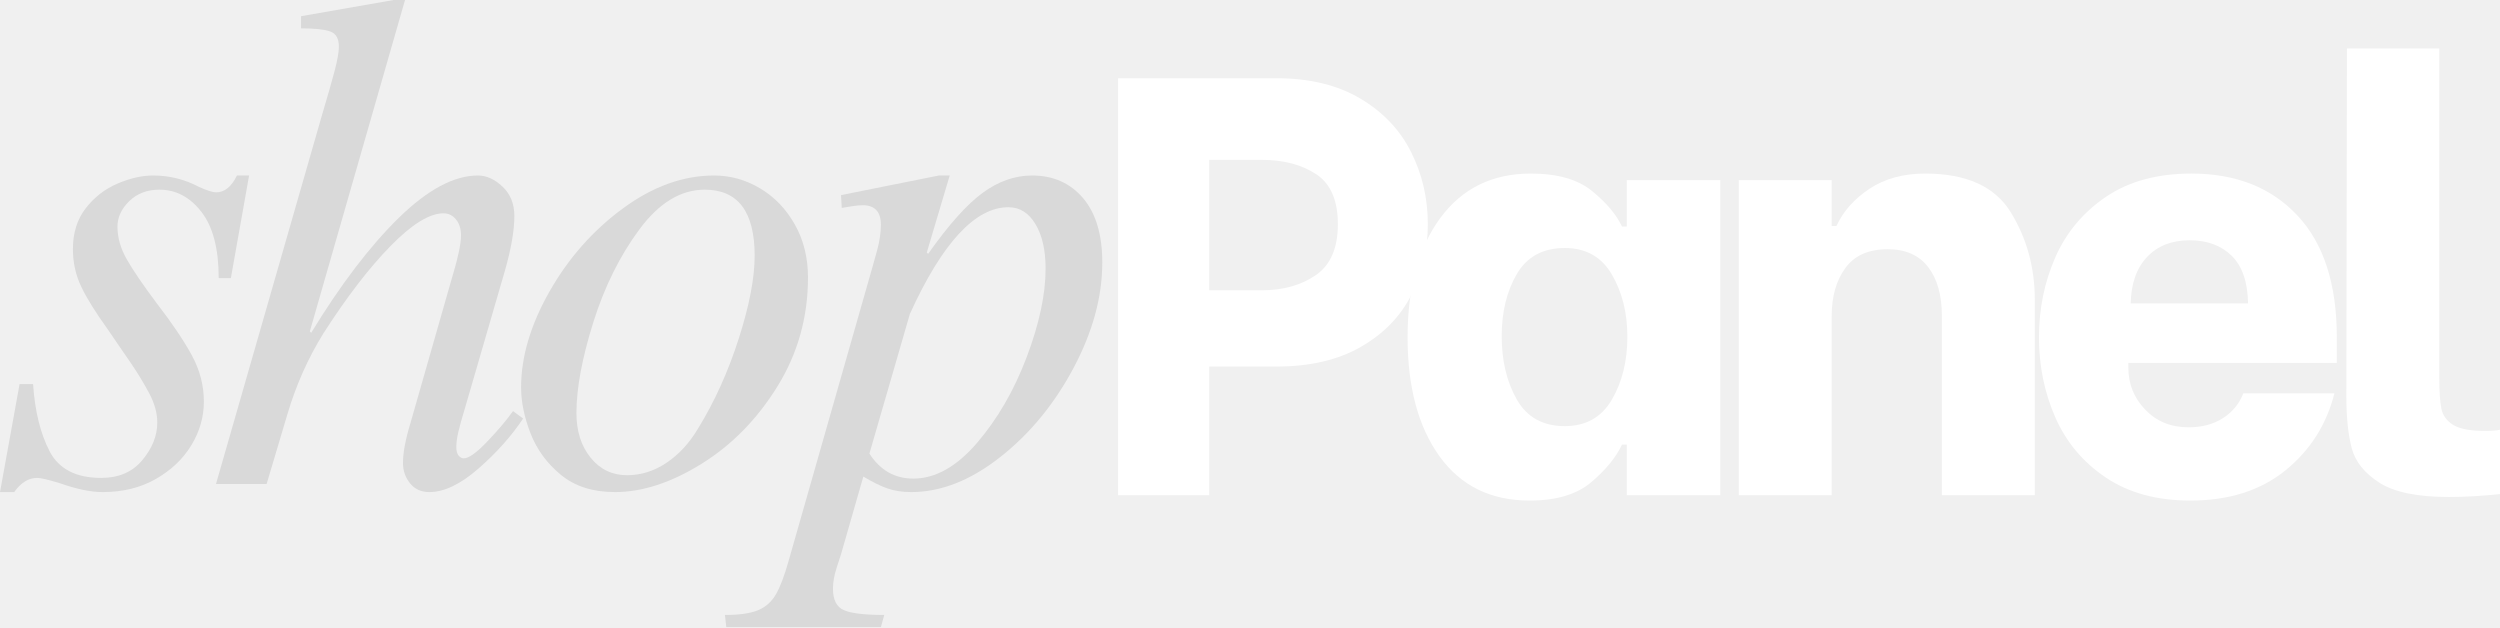
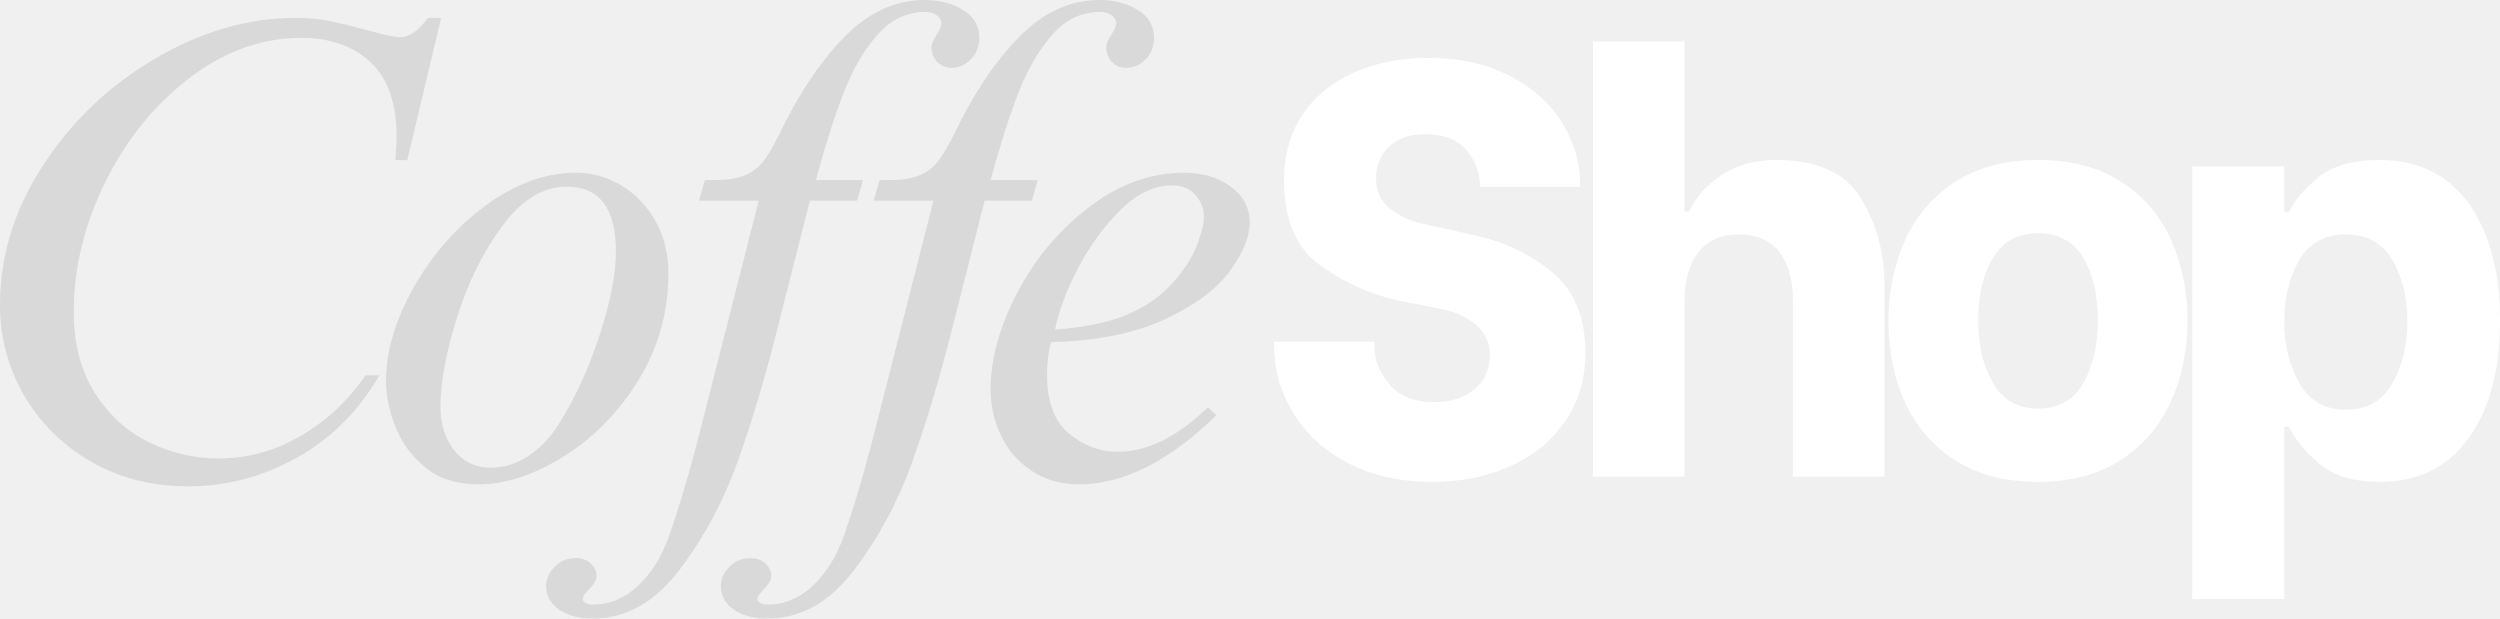
- <svg xmlns="http://www.w3.org/2000/svg" zoomAndPan="magnify" preserveAspectRatio="xMidYMid meet" version="1.0" viewBox="147.15 586.7 1187.97 297.98">
+ <svg xmlns="http://www.w3.org/2000/svg" zoomAndPan="magnify" preserveAspectRatio="xMidYMid meet" version="1.0" viewBox="138.54 606.77 1206.94 298.63">
  <defs>
    <g />
-     <clipPath id="bfbeb12035">
-       <rect x="0" width="681" y="0" height="415" />
+     <clipPath id="a61c7c71f1">
+       <rect x="0" width="613" y="0" height="415" />
    </clipPath>
-     <clipPath id="225dc77f09">
-       <path d="M 106 0.559 L 253 0.559 L 253 235 L 106 235 Z M 106 0.559 " clip-rule="nonzero" />
+     <clipPath id="4c1a2a66e8">
+       <path d="M 298 0.719 L 508 0.719 L 508 300 L 298 300 Z M 298 0.719 " clip-rule="nonzero" />
    </clipPath>
-     <clipPath id="c0fadaa91a">
-       <rect x="0" width="535" y="0" height="323" />
+     <clipPath id="825628c922">
+       <path d="M 382 0.719 L 592 0.719 L 592 300 L 382 300 Z M 382 0.719 " clip-rule="nonzero" />
+     </clipPath>
+     <clipPath id="f53aed4768">
+       <rect x="0" width="646" y="0" height="323" />
    </clipPath>
  </defs>
-   <g transform="matrix(1, 0, 0, 1, 662, 485)">
-     <g clip-path="url(#bfbeb12035)">
+   <g transform="matrix(1, 0, 0, 1, 740, 500)">
+     <g clip-path="url(#a61c7c71f1)">
      <g fill="#ffffff" fill-opacity="1">
-         <g transform="translate(1.73163, 337.0184)">
+         <g transform="translate(2.01349, 336.8486)">
          <g>
-             <path d="M 90.016 -198.141 C 105.672 -198.141 118.922 -194.93 129.766 -188.516 C 140.617 -182.098 148.688 -173.602 153.969 -163.031 C 159.258 -152.469 161.906 -141.051 161.906 -128.781 C 161.906 -116.707 159.305 -105.523 154.109 -95.234 C 148.922 -84.953 140.898 -76.695 130.047 -70.469 C 119.203 -64.25 105.859 -61.141 90.016 -61.141 L 58.031 -61.141 L 58.031 0 L 14.719 0 L 14.719 -198.141 Z M 82.938 -97.375 C 93.125 -97.375 101.707 -99.773 108.688 -104.578 C 115.664 -109.391 119.156 -117.457 119.156 -128.781 C 119.156 -140.102 115.711 -148.031 108.828 -152.562 C 101.941 -157.094 93.312 -159.359 82.938 -159.359 L 58.031 -159.359 L 58.031 -97.375 Z M 82.938 -97.375 " />
+             <path d="M 88.031 2.547 C 72.176 2.547 58.445 -0.566 46.844 -6.797 C 35.238 -13.023 26.461 -21.188 20.516 -31.281 C 14.578 -41.375 11.609 -51.895 11.609 -62.844 L 11.609 -65.094 L 60 -65.094 L 60 -63.125 C 60 -56.332 62.453 -50.102 67.359 -44.438 C 72.266 -38.781 79.438 -35.953 88.875 -35.953 C 96.988 -35.953 103.5 -38.023 108.406 -42.172 C 113.312 -46.328 115.766 -51.801 115.766 -58.594 C 115.766 -64.625 113.594 -69.477 109.25 -73.156 C 104.914 -76.844 99.633 -79.348 93.406 -80.672 L 70.766 -85.203 C 57.555 -88.211 45.195 -93.867 33.688 -102.172 C 22.176 -110.484 16.422 -124.07 16.422 -142.938 C 16.422 -155.207 19.391 -165.773 25.328 -174.641 C 31.273 -183.504 39.531 -190.297 50.094 -195.016 C 60.664 -199.734 72.648 -202.094 86.047 -202.094 C 101.328 -202.094 114.535 -199.164 125.672 -193.312 C 136.805 -187.469 145.203 -179.875 150.859 -170.531 C 156.523 -161.195 159.359 -151.43 159.359 -141.234 L 159.359 -139.828 L 110.953 -139.828 L 110.953 -140.672 C 110.953 -146.711 108.828 -152.328 104.578 -157.516 C 100.336 -162.703 93.594 -165.297 84.344 -165.297 C 77.176 -165.297 71.469 -163.312 67.219 -159.344 C 62.977 -155.383 60.859 -150.195 60.859 -143.781 C 60.859 -137.562 63.211 -132.656 67.922 -129.062 C 72.641 -125.477 78.305 -123.023 84.922 -121.703 L 107.844 -116.609 C 122.75 -113.398 135.484 -107.363 146.047 -98.5 C 156.617 -89.633 161.906 -76.707 161.906 -59.719 C 161.906 -47.27 158.695 -36.328 152.281 -26.891 C 145.863 -17.453 137.039 -10.188 125.812 -5.094 C 114.582 0 101.988 2.547 88.031 2.547 Z M 88.031 2.547 " />
          </g>
        </g>
      </g>
      <g fill="#ffffff" fill-opacity="1">
-         <g transform="translate(144.9569, 337.0184)">
+         <g transform="translate(152.8811, 336.8486)">
          <g>
-             <path d="M 67.078 2.547 C 48.586 2.547 34.297 -4.477 24.203 -18.531 C 14.109 -32.594 9.062 -51.414 9.062 -75 C 9.062 -98.781 14.25 -117.695 24.625 -131.75 C 35 -145.812 49.336 -152.844 67.641 -152.844 C 80.285 -152.844 90.004 -150.055 96.797 -144.484 C 103.586 -138.922 108.305 -133.312 110.953 -127.656 L 113.219 -127.656 L 113.219 -149.734 L 157.656 -149.734 L 157.656 0 L 113.219 0 L 113.219 -24.062 L 110.953 -24.062 C 108.117 -18.02 103.258 -12.07 96.375 -6.219 C 89.488 -0.375 79.723 2.547 67.078 2.547 Z M 83.781 -32.828 C 93.781 -32.828 101.234 -37.023 106.141 -45.422 C 111.047 -53.828 113.5 -63.785 113.5 -75.297 C 113.5 -86.609 111.047 -96.461 106.141 -104.859 C 101.234 -113.266 93.781 -117.469 83.781 -117.469 C 73.406 -117.469 65.812 -113.363 61 -105.156 C 56.188 -96.945 53.781 -87.086 53.781 -75.578 C 53.781 -63.879 56.188 -53.828 61 -45.422 C 65.812 -37.023 73.406 -32.828 83.781 -32.828 Z M 83.781 -32.828 " />
+             <path d="M 14.719 -210.016 L 58.875 -210.016 L 58.875 -127.938 L 61.141 -127.938 C 64.348 -134.914 69.582 -140.812 76.844 -145.625 C 84.113 -150.438 92.938 -152.844 103.312 -152.844 C 122.938 -152.844 136.52 -146.66 144.062 -134.297 C 151.613 -121.941 155.391 -108.125 155.391 -92.844 L 155.391 0 L 111.234 0 L 111.234 -85.203 C 111.234 -95.016 109.062 -102.75 104.719 -108.406 C 100.383 -114.062 93.879 -116.891 85.203 -116.891 C 76.516 -116.891 69.953 -113.961 65.516 -108.109 C 61.086 -102.266 58.875 -94.629 58.875 -85.203 L 58.875 0 L 14.719 0 Z M 14.719 -210.016 " />
          </g>
        </g>
      </g>
      <g fill="#ffffff" fill-opacity="1">
-         <g transform="translate(296.6737, 337.0184)">
+         <g transform="translate(299.786, 336.8486)">
          <g>
-             <path d="M 14.719 -149.734 L 58.875 -149.734 L 58.875 -127.938 L 61.141 -127.938 C 64.348 -134.914 69.582 -140.812 76.844 -145.625 C 84.113 -150.438 92.938 -152.844 103.312 -152.844 C 122.938 -152.844 136.52 -146.66 144.062 -134.297 C 151.613 -121.941 155.391 -108.125 155.391 -92.844 L 155.391 0 L 111.234 0 L 111.234 -85.203 C 111.234 -95.016 109.062 -102.75 104.719 -108.406 C 100.383 -114.062 93.973 -116.891 85.484 -116.891 C 76.422 -116.891 69.719 -113.914 65.375 -107.969 C 61.039 -102.031 58.875 -94.441 58.875 -85.203 L 58.875 0 L 14.719 0 Z M 14.719 -149.734 " />
+             <path d="M 82.656 2.547 C 66.801 2.547 53.445 -0.941 42.594 -7.922 C 31.75 -14.898 23.68 -24.238 18.391 -35.938 C 13.109 -47.645 10.469 -60.664 10.469 -75 C 10.469 -89.156 13.109 -102.129 18.391 -113.922 C 23.68 -125.711 31.75 -135.145 42.594 -142.219 C 53.445 -149.301 66.801 -152.844 82.656 -152.844 C 98.5 -152.844 111.844 -149.352 122.688 -142.375 C 133.539 -135.395 141.609 -126.004 146.891 -114.203 C 152.18 -102.41 154.828 -89.441 154.828 -75.297 C 154.828 -61.141 152.18 -48.164 146.891 -36.375 C 141.609 -24.582 133.539 -15.145 122.688 -8.062 C 111.844 -0.988 98.5 2.547 82.656 2.547 Z M 82.656 -32.828 C 92.469 -32.828 99.727 -36.883 104.438 -45 C 109.156 -53.113 111.516 -63.305 111.516 -75.578 C 111.516 -87.836 109.156 -97.883 104.438 -105.719 C 99.727 -113.551 92.469 -117.469 82.656 -117.469 C 72.844 -117.469 65.578 -113.504 60.859 -105.578 C 56.141 -97.648 53.781 -87.648 53.781 -75.578 C 53.781 -63.305 56.188 -53.113 61 -45 C 65.812 -36.883 73.031 -32.828 82.656 -32.828 Z M 82.656 -32.828 " />
          </g>
        </g>
      </g>
      <g fill="#ffffff" fill-opacity="1">
-         <g transform="translate(443.5786, 337.0184)">
+         <g transform="translate(442.4452, 336.8486)">
          <g>
-             <path d="M 82.359 2.547 C 66.516 2.547 53.164 -1.082 42.312 -8.344 C 31.469 -15.613 23.445 -25.145 18.25 -36.938 C 13.062 -48.727 10.469 -61.414 10.469 -75 C 10.469 -88.594 13.062 -101.285 18.25 -113.078 C 23.445 -124.867 31.469 -134.441 42.312 -141.797 C 53.164 -149.16 66.707 -152.844 82.938 -152.844 C 104.07 -152.844 120.863 -146.191 133.312 -132.891 C 145.77 -119.586 152 -100.289 152 -75 L 152 -62.844 L 52.938 -62.844 L 52.938 -60.578 C 52.938 -52.836 55.625 -46.18 61 -40.609 C 66.375 -35.047 73.211 -32.266 81.516 -32.266 C 87.93 -32.266 93.406 -33.727 97.938 -36.656 C 102.469 -39.582 105.676 -43.5 107.562 -48.406 L 150.859 -48.406 C 147.086 -33.5 139.305 -21.281 127.516 -11.75 C 115.723 -2.219 100.672 2.547 82.359 2.547 Z M 109.828 -91.141 C 109.641 -101.328 107.039 -108.875 102.031 -113.781 C 97.031 -118.688 90.379 -121.141 82.078 -121.141 C 73.586 -121.141 66.844 -118.5 61.844 -113.219 C 56.844 -107.938 54.25 -100.578 54.062 -91.141 Z M 109.828 -91.141 " />
-           </g>
-         </g>
-       </g>
-       <g fill="#ffffff" fill-opacity="1">
-         <g transform="translate(583.4072, 337.0184)">
-           <g>
-             <path d="M 65.391 0.844 C 50.473 0.844 39.477 -1.414 32.406 -5.938 C 25.332 -10.469 20.945 -15.941 19.25 -22.359 C 17.551 -28.773 16.703 -36.984 16.703 -46.984 L 16.984 -212.281 L 60.859 -212.281 L 60.859 -56.047 C 60.859 -49.441 61.188 -44.488 61.844 -41.188 C 62.508 -37.883 64.395 -35.285 67.5 -33.391 C 70.613 -31.504 75.566 -30.562 82.359 -30.562 C 85.953 -30.562 88.406 -30.754 89.719 -31.141 L 89.719 -0.562 C 81.227 0.371 73.117 0.844 65.391 0.844 Z M 65.391 0.844 " />
+             <path d="M 105.016 2.547 C 92.555 2.547 82.93 -0.281 76.141 -5.938 C 69.348 -11.602 64.348 -17.645 61.141 -24.062 L 58.875 -24.062 L 58.875 59.156 L 14.438 59.156 L 14.438 -149.734 L 58.875 -149.734 L 58.875 -127.656 L 61.141 -127.656 C 63.773 -133.312 68.535 -138.922 75.422 -144.484 C 82.316 -150.055 92.086 -152.844 104.734 -152.844 C 123.41 -152.844 137.797 -145.859 147.891 -131.891 C 157.984 -117.93 163.031 -98.969 163.031 -75 C 163.031 -51.414 157.984 -32.594 147.891 -18.531 C 137.797 -4.477 123.504 2.547 105.016 2.547 Z M 88.594 -32.266 C 98.781 -32.266 106.281 -36.508 111.094 -45 C 115.906 -53.488 118.312 -63.488 118.312 -75 C 118.312 -86.508 115.906 -96.367 111.094 -104.578 C 106.281 -112.785 98.781 -116.891 88.594 -116.891 C 78.406 -116.891 70.906 -112.738 66.094 -104.438 C 61.281 -96.133 58.875 -86.32 58.875 -75 C 58.875 -63.488 61.328 -53.488 66.234 -45 C 71.141 -36.508 78.594 -32.266 88.594 -32.266 Z M 88.594 -32.266 " />
          </g>
        </g>
      </g>
    </g>
  </g>
-   <g transform="matrix(1, 0, 0, 1, 143, 586)">
-     <g clip-path="url(#c0fadaa91a)">
+   <g transform="matrix(1, 0, 0, 1, 104, 606)">
+     <g clip-path="url(#f53aed4768)">
      <g fill="#d9d9d9" fill-opacity="1">
-         <g transform="translate(1.263732, 230.6876)">
+         <g transform="translate(1.178219, 230.7576)">
          <g>
-             <path d="M 75.703 -146.594 C 83.398 -146.594 90.672 -144.773 97.516 -141.141 C 101.359 -139.43 104.031 -138.578 105.531 -138.578 C 109.594 -138.578 112.906 -141.25 115.469 -146.594 L 121.25 -146.594 L 112.594 -97.828 L 106.812 -97.828 C 106.812 -111.734 104.082 -122.211 98.625 -129.266 C 93.176 -136.328 86.5 -139.859 78.594 -139.859 C 72.812 -139.859 68.051 -138.039 64.312 -134.406 C 60.57 -130.77 58.703 -126.707 58.703 -122.219 C 58.703 -117.082 60.195 -111.895 63.188 -106.656 C 66.188 -101.414 70.891 -94.52 77.297 -85.969 C 84.566 -76.551 90.129 -68.316 93.984 -61.266 C 97.836 -54.211 99.766 -46.836 99.766 -39.141 C 99.766 -31.867 97.785 -24.969 93.828 -18.438 C 89.867 -11.914 84.254 -6.57 76.984 -2.406 C 69.711 1.758 61.266 3.844 51.641 3.844 C 46.078 3.844 39.344 2.453 31.438 -0.328 C 25.875 -2.035 22.238 -2.891 20.531 -2.891 C 16.469 -2.891 12.832 -0.645 9.625 3.844 L 2.891 3.844 L 12.188 -47.469 L 18.609 -47.469 C 19.461 -34.645 22.078 -24.008 26.453 -15.562 C 30.836 -7.113 39.02 -2.891 51 -2.891 C 59.344 -2.891 65.863 -5.723 70.562 -11.391 C 75.27 -17.055 77.625 -22.988 77.625 -29.188 C 77.625 -33.676 76.336 -38.328 73.766 -43.141 C 71.203 -47.953 68.316 -52.707 65.109 -57.406 C 61.898 -62.113 59.766 -65.219 58.703 -66.719 L 53.891 -73.781 C 48.328 -81.477 44.207 -88.102 41.531 -93.656 C 38.863 -99.219 37.531 -105.207 37.531 -111.625 C 37.531 -119.32 39.562 -125.789 43.625 -131.031 C 47.688 -136.27 52.711 -140.172 58.703 -142.734 C 64.691 -145.305 70.359 -146.594 75.703 -146.594 Z M 75.703 -146.594 " />
+             <path d="M 175.781 -221.328 C 182.406 -221.328 188.227 -220.789 193.25 -219.719 C 198.281 -218.656 204.328 -217.16 211.391 -215.234 C 219.086 -213.098 224.109 -212.031 226.453 -212.031 C 230.953 -212.031 235.445 -215.129 239.938 -221.328 L 246.344 -221.328 L 229.984 -152.688 L 224.219 -152.688 C 224.645 -158.25 224.859 -161.883 224.859 -163.594 C 224.859 -180.062 220.633 -192.195 212.188 -200 C 203.738 -207.801 192.672 -211.703 178.984 -211.703 C 159.742 -211.703 141.676 -205.234 124.781 -192.297 C 107.883 -179.359 94.359 -162.625 84.203 -142.094 C 74.047 -121.57 68.969 -100.617 68.969 -79.234 C 68.969 -64.266 72.281 -51.43 78.906 -40.734 C 85.539 -30.047 94.203 -22.023 104.891 -16.672 C 115.578 -11.328 126.91 -8.656 138.891 -8.656 C 153.004 -8.656 166.316 -12.344 178.828 -19.719 C 191.336 -27.102 201.656 -36.781 209.781 -48.75 L 216.516 -48.75 C 206.461 -31.438 193.148 -18.18 176.578 -8.984 C 160.004 0.211 142.629 4.812 124.453 4.812 C 106.703 4.812 90.93 0.801 77.141 -7.219 C 63.348 -15.238 52.602 -25.93 44.906 -39.297 C 37.207 -52.66 33.359 -67.145 33.359 -82.75 C 33.359 -106.707 40.414 -129.379 54.531 -150.766 C 68.645 -172.148 86.766 -189.254 108.891 -202.078 C 131.023 -214.91 153.32 -221.328 175.781 -221.328 Z M 175.781 -221.328 " />
          </g>
        </g>
      </g>
-       <g clip-path="url(#225dc77f09)">
+       <g fill="#d9d9d9" fill-opacity="1">
+         <g transform="translate(209.3475, 230.7576)">
+           <g>
+             <path d="M 103.281 -146.594 C 110.977 -146.594 118.25 -144.562 125.094 -140.5 C 131.938 -136.438 137.441 -130.711 141.609 -123.328 C 145.785 -115.953 147.875 -107.562 147.875 -98.156 C 147.875 -79.332 143.062 -62.113 133.438 -46.5 C 123.812 -30.895 111.781 -18.602 97.344 -9.625 C 82.914 -0.645 69.18 3.844 56.141 3.844 C 45.66 3.844 37.102 1.117 30.469 -4.328 C 23.844 -9.785 19.031 -16.363 16.031 -24.062 C 13.039 -31.758 11.547 -39.031 11.547 -45.875 C 11.547 -60.414 16.035 -75.598 25.016 -91.422 C 33.992 -107.242 45.594 -120.395 59.812 -130.875 C 74.039 -141.352 88.531 -146.594 103.281 -146.594 Z M 37.844 -33.688 C 37.844 -25.125 40.086 -18.062 44.578 -12.5 C 49.078 -6.945 54.852 -4.172 61.906 -4.172 C 68.531 -4.172 74.785 -6.145 80.672 -10.094 C 86.555 -14.051 91.531 -19.453 95.594 -26.297 C 103.5 -39.129 109.961 -53.406 114.984 -69.125 C 120.016 -84.844 122.531 -97.941 122.531 -108.422 C 122.531 -129.379 114.617 -139.859 98.797 -139.859 C 87.461 -139.859 77.145 -133.602 67.844 -121.094 C 58.539 -108.582 51.211 -93.828 45.859 -76.828 C 40.516 -59.828 37.844 -45.445 37.844 -33.688 Z M 37.844 -33.688 " />
+           </g>
+         </g>
+       </g>
+       <g clip-path="url(#4c1a2a66e8)">
        <g fill="#d9d9d9" fill-opacity="1">
-           <g transform="translate(102.2999, 230.6876)">
+           <g transform="translate(347.2708, 230.7576)">
            <g>
-               <path d="M 94.312 -229.984 L 49.078 -72.5 L 49.719 -71.844 C 63.832 -94.945 77.734 -113.18 91.422 -126.547 C 105.109 -139.91 117.617 -146.594 128.953 -146.594 C 133.016 -146.594 136.914 -144.828 140.656 -141.297 C 144.395 -137.766 146.266 -133.113 146.266 -127.344 C 146.266 -120.5 144.77 -111.836 141.781 -101.359 L 122.859 -36.25 C 121.359 -31.332 120.285 -27.484 119.641 -24.703 C 119.004 -21.922 118.688 -19.566 118.688 -17.641 C 118.688 -15.711 119.055 -14.32 119.797 -13.469 C 120.547 -12.613 121.352 -12.188 122.219 -12.188 C 124.562 -12.188 128.242 -14.805 133.266 -20.047 C 138.297 -25.285 142.414 -30.148 145.625 -34.641 L 150.438 -31.109 C 144.875 -22.773 137.816 -14.863 129.266 -7.375 C 120.711 0.102 112.91 3.844 105.859 3.844 C 102.004 3.844 98.953 2.457 96.703 -0.312 C 94.461 -3.094 93.344 -6.301 93.344 -9.938 C 93.344 -14.863 94.52 -21.176 96.875 -28.875 L 116.125 -96.234 C 119.32 -106.711 120.922 -113.984 120.922 -118.047 C 120.922 -121.254 120.117 -123.816 118.516 -125.734 C 116.922 -127.66 114.945 -128.625 112.594 -128.625 C 105.957 -128.625 97.562 -123.438 87.406 -113.062 C 77.25 -102.695 66.613 -88.852 55.5 -71.531 C 48.227 -59.77 42.555 -47.047 38.484 -33.359 L 28.547 0 L 4.484 0 L 54.531 -174.172 C 57.52 -184.223 59.656 -191.707 60.938 -196.625 C 62.227 -201.539 62.875 -205.285 62.875 -207.859 C 62.875 -211.703 61.484 -214.102 58.703 -215.062 C 55.922 -216.031 51.32 -216.516 44.906 -216.516 L 44.906 -222.297 L 88.859 -229.984 Z M 94.312 -229.984 " />
+               <path d="M 63.516 -165.188 C 72.703 -184.438 83.125 -200.047 94.781 -212.016 C 106.438 -223.992 119.43 -229.984 133.766 -229.984 C 140.816 -229.984 146.961 -228.379 152.203 -225.172 C 157.441 -221.961 160.062 -217.473 160.062 -211.703 C 160.062 -207.641 158.723 -204.219 156.047 -201.438 C 153.379 -198.656 150.227 -197.266 146.594 -197.266 C 143.812 -197.266 141.508 -198.227 139.688 -200.156 C 137.875 -202.082 136.969 -204.438 136.969 -207.219 C 136.969 -208.707 137.77 -210.68 139.375 -213.141 C 140.977 -215.609 141.781 -217.484 141.781 -218.766 C 141.781 -220.254 141.031 -221.535 139.531 -222.609 C 138.031 -223.68 136.211 -224.219 134.078 -224.219 C 125.098 -224.219 117.398 -220.582 110.984 -213.312 C 104.566 -206.039 99.164 -196.844 94.781 -185.719 C 90.395 -174.602 85.852 -160.383 81.156 -143.062 L 103.922 -143.062 L 101.047 -133.125 L 78.266 -133.125 L 61.906 -68.641 C 56.344 -46.617 50.141 -26.035 43.297 -6.891 C 36.453 12.242 27.098 29.613 15.234 45.219 C 3.367 60.832 -10.582 68.641 -26.625 68.641 C -33.25 68.641 -38.645 67.195 -42.812 64.312 C -46.988 61.426 -49.078 57.629 -49.078 52.922 C -49.078 49.504 -47.688 46.406 -44.906 43.625 C -42.125 40.844 -38.812 39.453 -34.969 39.453 C -31.758 39.453 -29.242 40.359 -27.422 42.172 C -25.609 43.992 -24.703 45.973 -24.703 48.109 C -24.703 49.828 -25.82 51.859 -28.062 54.203 C -30.312 56.555 -31.438 58.16 -31.438 59.016 C -31.438 59.867 -30.953 60.562 -29.984 61.094 C -29.023 61.633 -27.906 61.906 -26.625 61.906 C -18.5 61.906 -11.227 58.91 -4.812 52.922 C 1.602 46.93 6.629 38.914 10.266 28.875 C 14.547 16.676 18.93 2.133 23.422 -14.75 L 53.562 -133.125 L 24.703 -133.125 L 27.578 -143.062 L 32.391 -143.062 C 38.598 -143.062 43.52 -143.863 47.156 -145.469 C 50.789 -147.07 53.727 -149.367 55.969 -152.359 C 58.219 -155.359 60.734 -159.633 63.516 -165.188 Z M 63.516 -165.188 " />
+             </g>
+           </g>
+         </g>
+       </g>
+       <g clip-path="url(#825628c922)">
+         <g fill="#d9d9d9" fill-opacity="1">
+           <g transform="translate(431.6276, 230.7576)">
+             <g>
+               <path d="M 63.516 -165.188 C 72.703 -184.438 83.125 -200.047 94.781 -212.016 C 106.438 -223.992 119.43 -229.984 133.766 -229.984 C 140.816 -229.984 146.961 -228.379 152.203 -225.172 C 157.441 -221.961 160.062 -217.473 160.062 -211.703 C 160.062 -207.641 158.723 -204.219 156.047 -201.438 C 153.379 -198.656 150.227 -197.266 146.594 -197.266 C 143.812 -197.266 141.508 -198.227 139.688 -200.156 C 137.875 -202.082 136.969 -204.438 136.969 -207.219 C 136.969 -208.707 137.77 -210.68 139.375 -213.141 C 140.977 -215.609 141.781 -217.484 141.781 -218.766 C 141.781 -220.254 141.031 -221.535 139.531 -222.609 C 138.031 -223.68 136.211 -224.219 134.078 -224.219 C 125.098 -224.219 117.398 -220.582 110.984 -213.312 C 104.566 -206.039 99.164 -196.844 94.781 -185.719 C 90.395 -174.602 85.852 -160.383 81.156 -143.062 L 103.922 -143.062 L 101.047 -133.125 L 78.266 -133.125 L 61.906 -68.641 C 56.344 -46.617 50.141 -26.035 43.297 -6.891 C 36.453 12.242 27.098 29.613 15.234 45.219 C 3.367 60.832 -10.582 68.641 -26.625 68.641 C -33.25 68.641 -38.645 67.195 -42.812 64.312 C -46.988 61.426 -49.078 57.629 -49.078 52.922 C -49.078 49.504 -47.688 46.406 -44.906 43.625 C -42.125 40.844 -38.812 39.453 -34.969 39.453 C -31.758 39.453 -29.242 40.359 -27.422 42.172 C -25.609 43.992 -24.703 45.973 -24.703 48.109 C -24.703 49.828 -25.82 51.859 -28.062 54.203 C -30.312 56.555 -31.438 58.16 -31.438 59.016 C -31.438 59.867 -30.953 60.562 -29.984 61.094 C -29.023 61.633 -27.906 61.906 -26.625 61.906 C -18.5 61.906 -11.227 58.91 -4.812 52.922 C 1.602 46.93 6.629 38.914 10.266 28.875 C 14.547 16.676 18.93 2.133 23.422 -14.75 L 53.562 -133.125 L 24.703 -133.125 L 27.578 -143.062 L 32.391 -143.062 C 38.598 -143.062 43.52 -143.863 47.156 -145.469 C 50.789 -147.07 53.727 -149.367 55.969 -152.359 C 58.219 -155.359 60.734 -159.633 63.516 -165.188 Z M 63.516 -165.188 " />
            </g>
          </g>
        </g>
      </g>
      <g fill="#d9d9d9" fill-opacity="1">
-         <g transform="translate(240.2232, 230.6876)">
+         <g transform="translate(502.1912, 230.7576)">
          <g>
-             <path d="M 103.281 -146.594 C 110.977 -146.594 118.25 -144.562 125.094 -140.5 C 131.938 -136.438 137.441 -130.711 141.609 -123.328 C 145.785 -115.953 147.875 -107.562 147.875 -98.156 C 147.875 -79.332 143.062 -62.113 133.438 -46.5 C 123.812 -30.895 111.781 -18.602 97.344 -9.625 C 82.914 -0.645 69.18 3.844 56.141 3.844 C 45.66 3.844 37.102 1.117 30.469 -4.328 C 23.844 -9.785 19.031 -16.363 16.031 -24.062 C 13.039 -31.758 11.547 -39.031 11.547 -45.875 C 11.547 -60.414 16.035 -75.598 25.016 -91.422 C 33.992 -107.242 45.594 -120.395 59.812 -130.875 C 74.039 -141.352 88.531 -146.594 103.281 -146.594 Z M 37.844 -33.688 C 37.844 -25.125 40.086 -18.062 44.578 -12.5 C 49.078 -6.945 54.852 -4.172 61.906 -4.172 C 68.531 -4.172 74.785 -6.145 80.672 -10.094 C 86.555 -14.051 91.531 -19.453 95.594 -26.297 C 103.5 -39.129 109.961 -53.406 114.984 -69.125 C 120.016 -84.844 122.531 -97.941 122.531 -108.422 C 122.531 -129.379 114.617 -139.859 98.797 -139.859 C 87.461 -139.859 77.145 -133.602 67.844 -121.094 C 58.539 -108.582 51.211 -93.828 45.859 -76.828 C 40.516 -59.828 37.844 -45.445 37.844 -33.688 Z M 37.844 -33.688 " />
-           </g>
-         </g>
-       </g>
-       <g fill="#d9d9d9" fill-opacity="1">
-         <g transform="translate(378.1465, 230.6876)">
-           <g>
-             <path d="M 77.297 -146.594 L 66.406 -110.016 L 67.047 -109.375 C 76.879 -123.281 85.535 -132.957 93.016 -138.406 C 100.504 -143.863 108.312 -146.594 116.438 -146.594 C 126.488 -146.594 134.562 -143.008 140.656 -135.844 C 146.75 -128.676 149.797 -118.469 149.797 -105.219 C 149.797 -88.957 145.25 -72.273 136.156 -55.172 C 127.07 -38.066 115.473 -23.953 101.359 -12.828 C 87.242 -1.711 73.129 3.844 59.016 3.844 C 54.742 3.844 50.945 3.254 47.625 2.078 C 44.312 0.91 40.52 -0.957 36.25 -3.531 L 25.656 33.359 C 25.445 34.004 24.754 36.145 23.578 39.781 C 22.398 43.414 21.812 46.727 21.812 49.719 C 21.812 55.062 23.57 58.484 27.094 59.984 C 30.625 61.484 36.988 62.234 46.188 62.234 L 44.594 68 L -28.875 68 L -29.516 62.234 C -22.672 62.234 -17.43 61.484 -13.797 59.984 C -10.16 58.484 -7.328 55.969 -5.297 52.438 C -3.266 48.914 -1.285 43.734 0.641 36.891 L 40.734 -103.609 C 40.953 -104.242 41.648 -106.754 42.828 -111.141 C 44.004 -115.523 44.594 -119.535 44.594 -123.172 C 44.594 -129.367 41.703 -132.469 35.922 -132.469 C 34.641 -132.469 32.926 -132.305 30.781 -131.984 C 28.645 -131.672 27.047 -131.406 25.984 -131.188 L 25.656 -137.281 L 72.172 -146.594 Z M 59.984 -2.562 C 70.461 -2.562 80.566 -8.227 90.297 -19.562 C 100.023 -30.895 107.883 -44.473 113.875 -60.297 C 119.863 -76.129 122.859 -90.141 122.859 -102.328 C 122.859 -111.086 121.254 -118.141 118.047 -123.484 C 114.836 -128.836 110.562 -131.516 105.219 -131.516 C 89.383 -131.516 73.77 -114.617 58.375 -80.828 L 39.141 -14.438 C 44.266 -6.52 51.211 -2.562 59.984 -2.562 Z M 59.984 -2.562 " />
+             <path d="M 103.922 -146.594 C 112.91 -146.594 120.453 -144.348 126.547 -139.859 C 132.641 -135.367 135.688 -129.594 135.688 -122.531 C 135.688 -115.688 132.477 -107.879 126.062 -99.109 C 119.645 -90.348 109.219 -82.598 94.781 -75.859 C 80.352 -69.117 62.02 -65.43 39.781 -64.797 C 38.488 -60.516 37.844 -55.273 37.844 -49.078 C 37.844 -36.035 41.367 -26.57 48.422 -20.688 C 55.484 -14.812 63.289 -11.875 71.844 -11.875 C 86.176 -11.875 100.719 -19.035 115.469 -33.359 L 119.641 -29.516 C 96.766 -7.273 74.633 3.844 53.25 3.844 C 44.477 3.844 36.832 1.656 30.312 -2.719 C 23.789 -7.102 18.867 -12.82 15.547 -19.875 C 12.234 -26.938 10.578 -34.211 10.578 -41.703 C 10.578 -56.672 14.906 -72.383 23.562 -88.844 C 32.227 -105.312 43.781 -119.051 58.219 -130.062 C 72.656 -141.082 87.891 -146.594 103.922 -146.594 Z M 41.703 -70.891 C 56.242 -71.961 68.004 -74.422 76.984 -78.266 C 85.754 -82.117 92.863 -87.094 98.312 -93.188 C 103.77 -99.281 107.672 -105.266 110.016 -111.141 C 112.367 -117.023 113.547 -121.891 113.547 -125.734 C 113.547 -129.367 112.207 -132.738 109.531 -135.844 C 106.863 -138.945 103.07 -140.5 98.156 -140.5 C 89.602 -140.5 81.316 -136.539 73.297 -128.625 C 65.273 -120.719 58.43 -111.312 52.766 -100.406 C 47.098 -89.5 43.41 -79.66 41.703 -70.891 Z M 41.703 -70.891 " />
          </g>
        </g>
      </g>
    </g>
  </g>
</svg>
